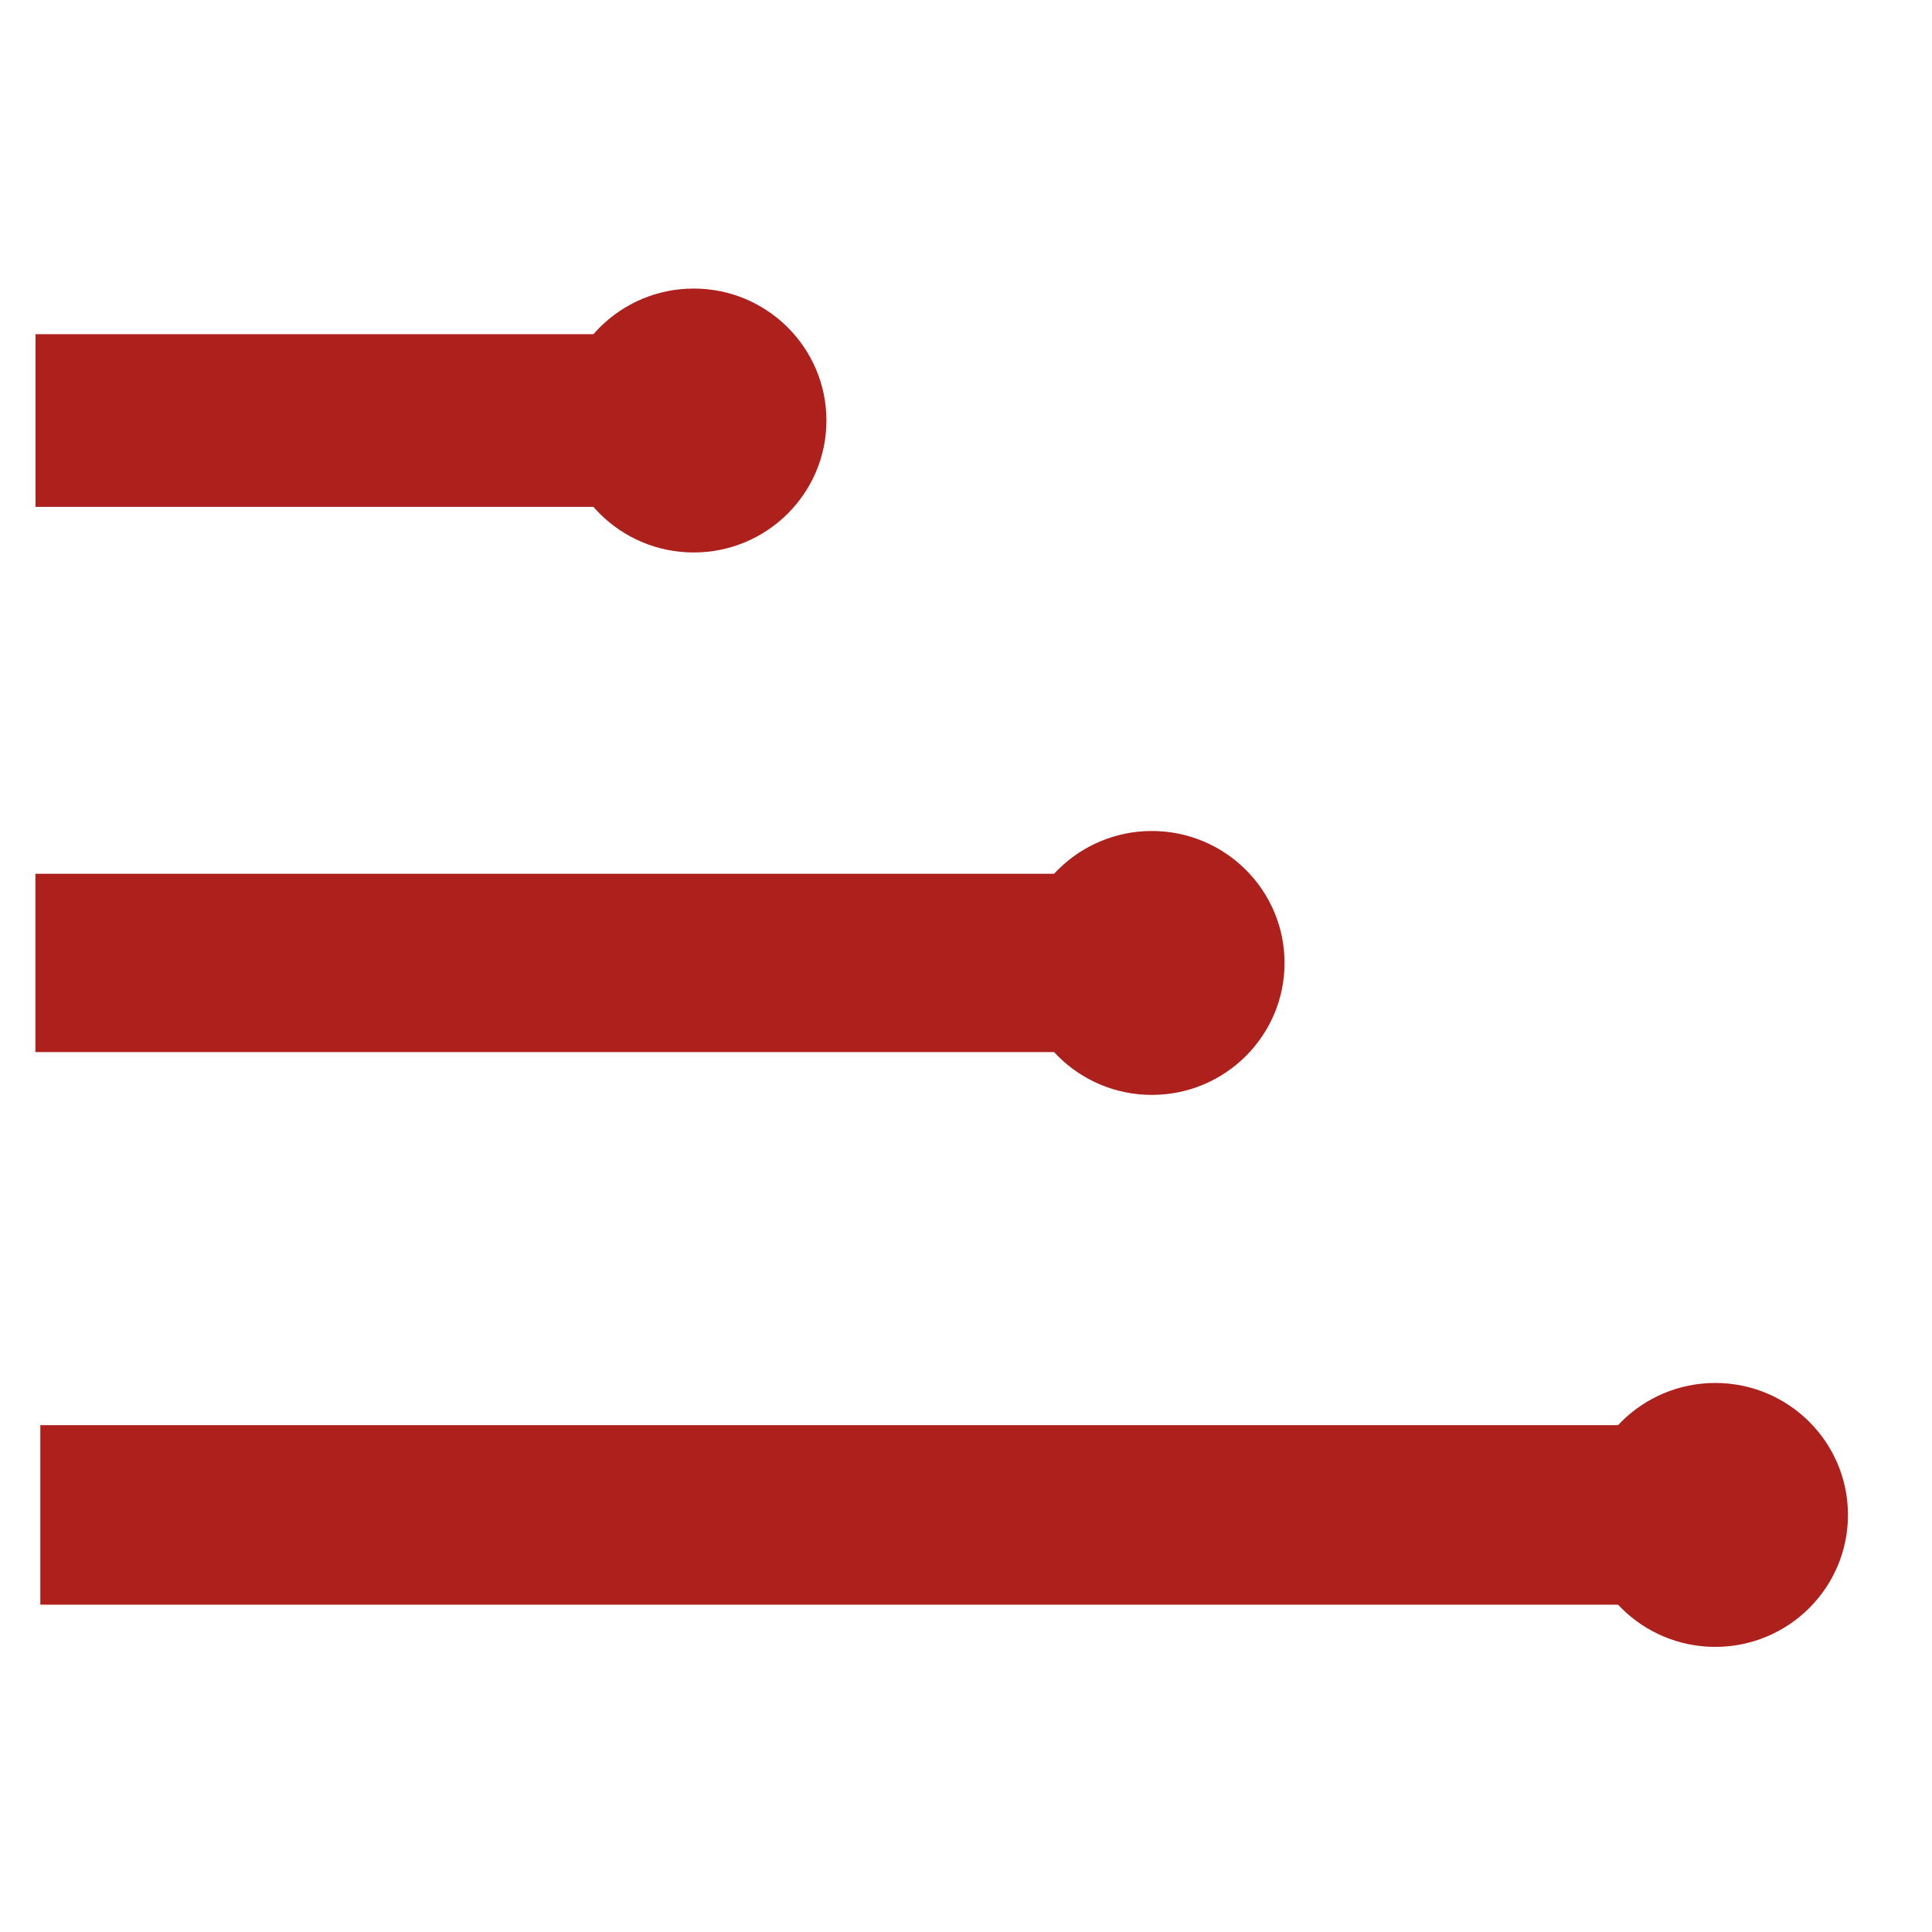
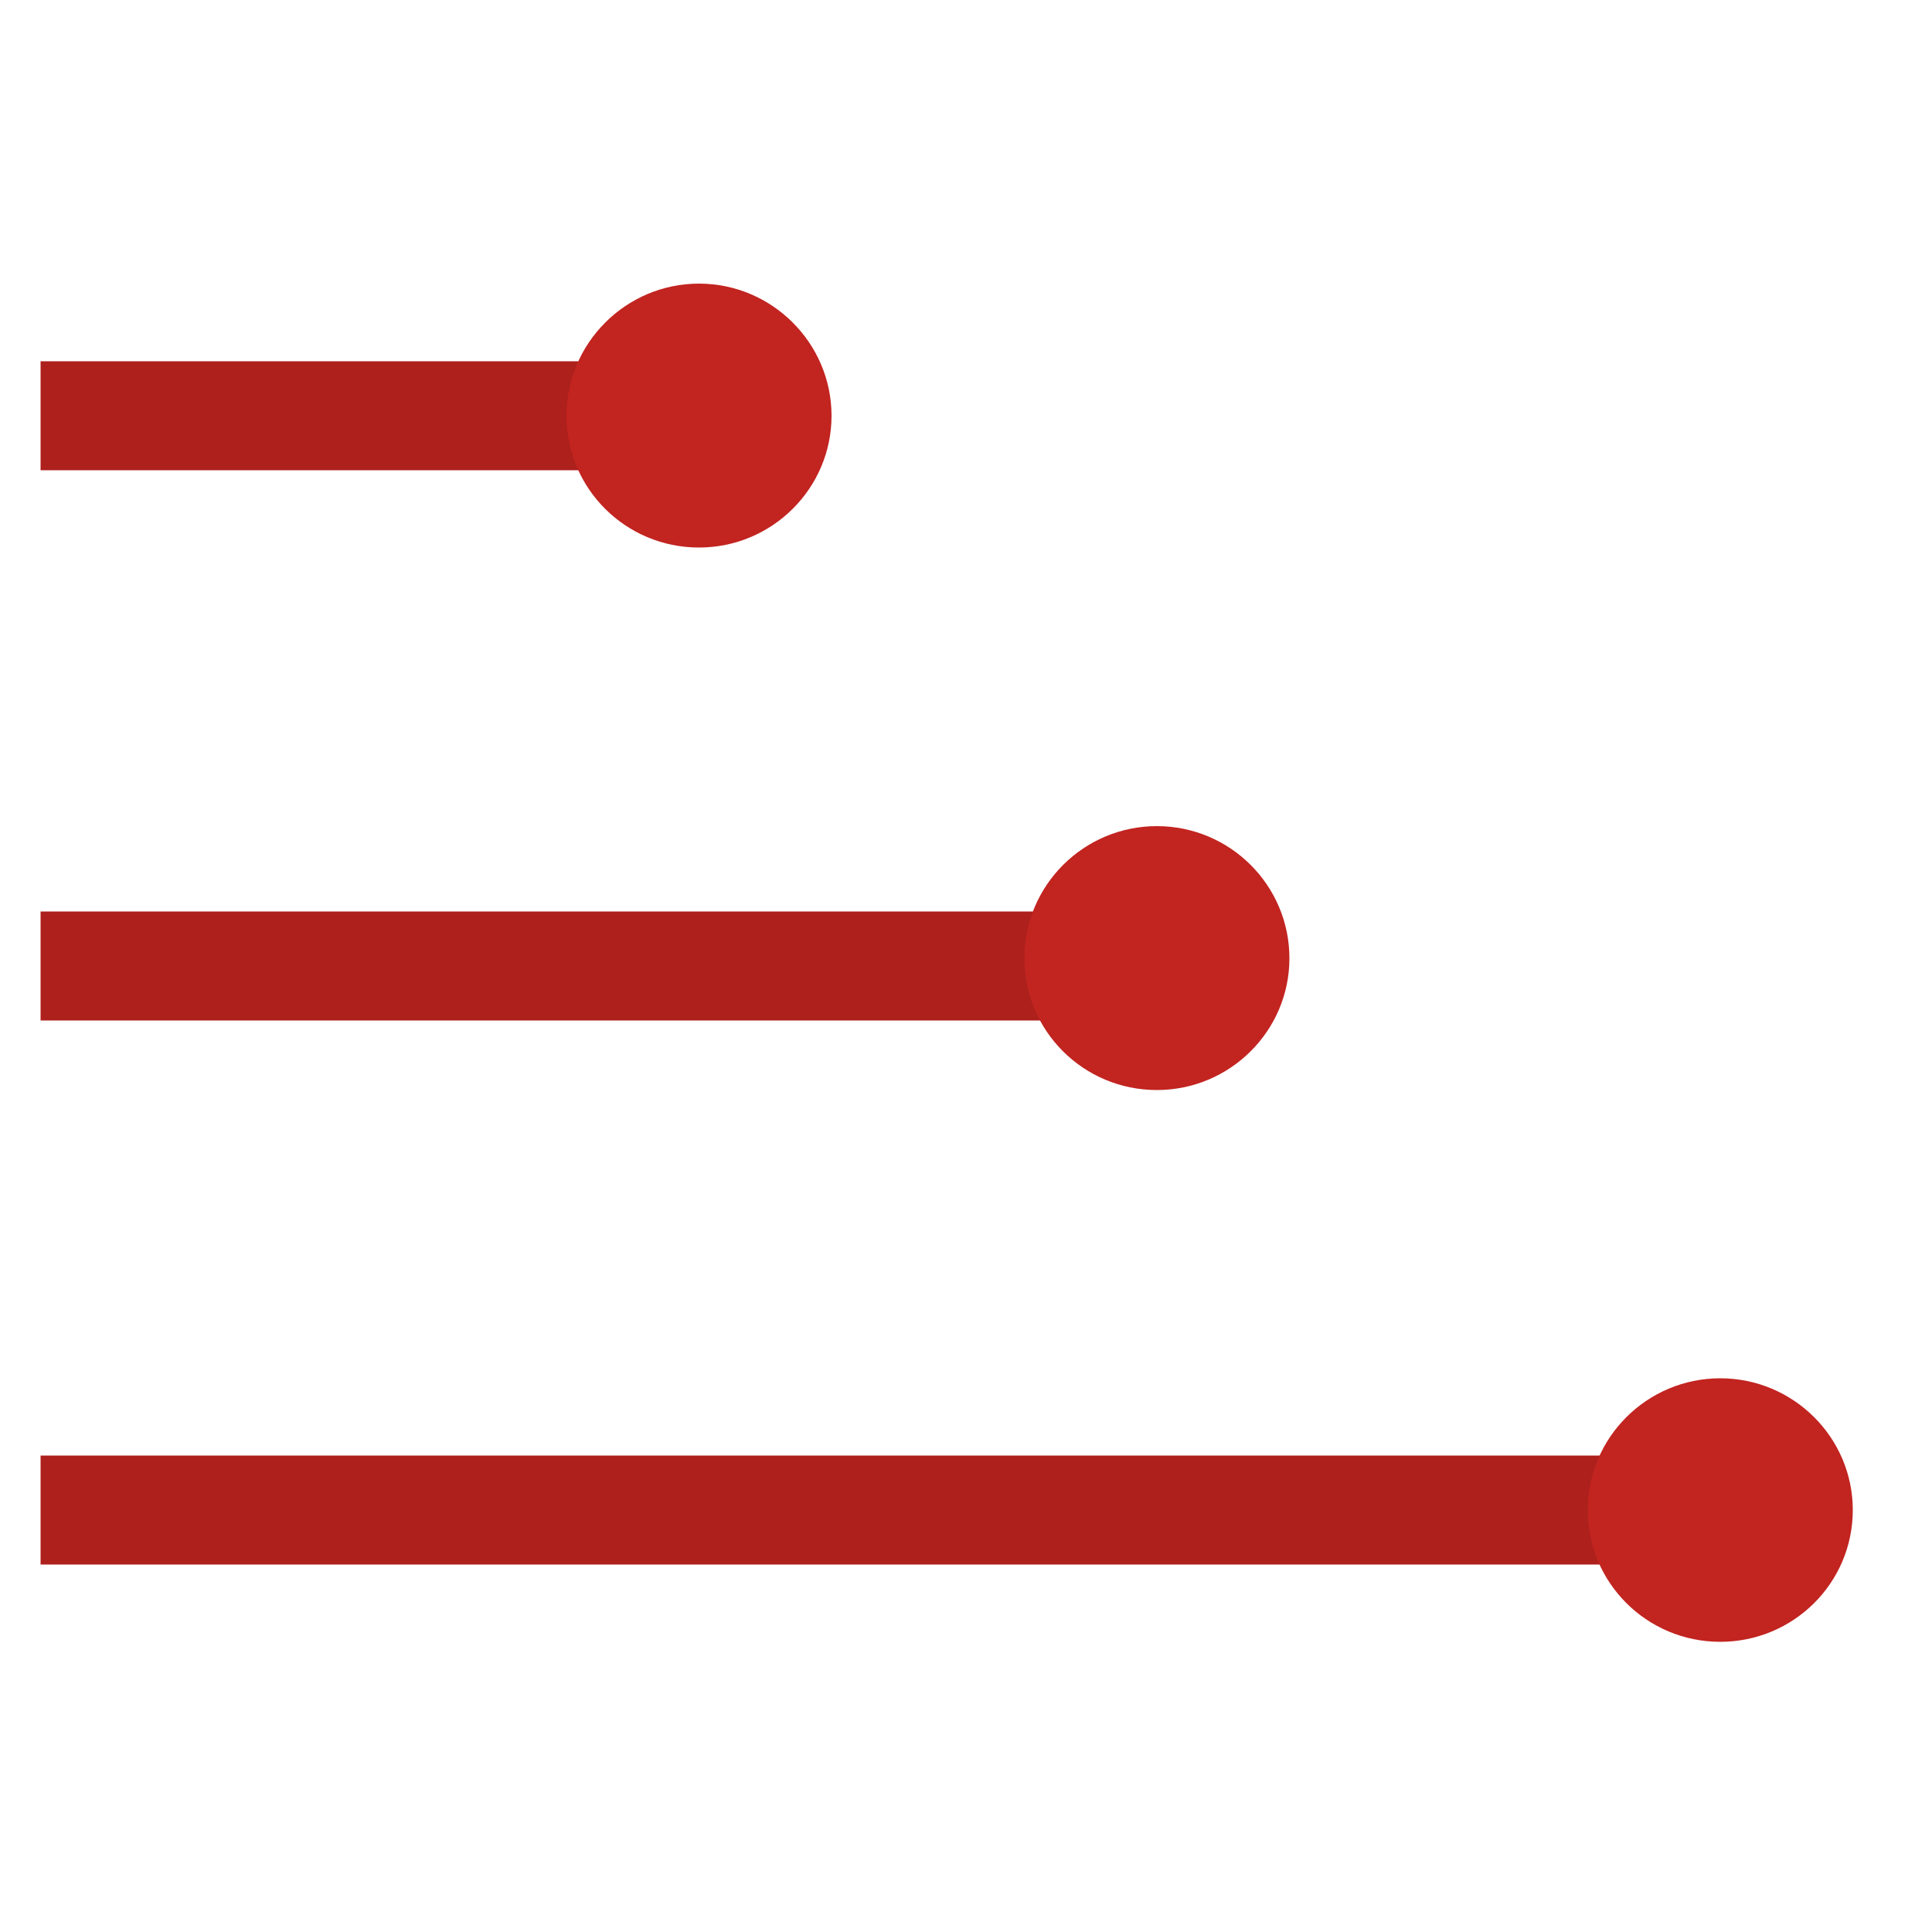
- <svg xmlns="http://www.w3.org/2000/svg" xmlns:xlink="http://www.w3.org/1999/xlink" version="1.1" preserveAspectRatio="xMidYMid meet" viewBox="0 0 500 500">
-   <defs>
-     <path d="M179.54 86.49L9.2 86.49L9.2 131.18L179.54 131.18L179.54 86.49Z" id="avniE5mVs" />
-     <path d="M298.1 226.13L9.16 226.13L9.16 272.28L298.1 272.28L298.1 226.13Z" id="c1vJaykp0e" />
-     <path d="M443.91 368.83L10.44 368.83L10.44 415.29L443.91 415.29L443.91 368.83Z" id="eaF8wr4zJ" />
-     <path d="M213.88 108.83C213.88 127.68 198.49 142.98 179.54 142.98C160.58 142.98 145.2 127.68 145.2 108.83C145.2 89.99 160.58 74.68 179.54 74.68C198.49 74.68 213.88 89.99 213.88 108.83Z" id="a1SeuQjwgh" />
-     <path d="M332.44 249.21C332.44 268.06 317.05 283.36 298.1 283.36C279.15 283.36 263.76 268.06 263.76 249.21C263.76 230.36 279.15 215.06 298.1 215.06C317.05 215.06 332.44 230.36 332.44 249.21Z" id="b15GPB3ENt" />
-     <path d="M478.25 392.06C478.25 410.91 462.87 426.21 443.91 426.21C424.96 426.21 409.57 410.91 409.57 392.06C409.57 373.21 424.96 357.91 443.91 357.91C462.87 357.91 478.25 373.21 478.25 392.06Z" id="hyQfF1OuW" />
-   </defs>
-   <g visibility="inherit">
-     <g visibility="inherit">
-       <g visibility="inherit">
-         <use xlink:href="#avniE5mVs" opacity="1" fill="#ad201c" fill-opacity="1" />
+ <svg xmlns="http://www.w3.org/2000/svg" version="1.1" id="Layer_1" x="0px" y="0px" viewBox="0 0 500 500" style="enable-background:new 0 0 500 500;" xml:space="preserve">
+   <style type="text/css">
+ 	.st0{fill:#AD201C;}
+ 	.st1{fill:#C22420;}
+ </style>
+   <g>
+     <g>
+       <g>
+         <g>
+           <path id="avniE5mVs" class="st0" d="M180.8,93.5H10.5v28.2h170.3V93.5z" />
+         </g>
      </g>
-       <g visibility="inherit">
-         <use xlink:href="#c1vJaykp0e" opacity="1" fill="#ad201c" fill-opacity="1" />
+       <g>
+         <g>
+           <path id="c1vJaykp0e" class="st0" d="M299.4,235.9H10.5v28.2h288.9V235.9z" />
+         </g>
      </g>
-       <g visibility="inherit">
-         <use xlink:href="#eaF8wr4zJ" opacity="1" fill="#ad201c" fill-opacity="1" />
+       <g>
+         <g>
+           <path id="eaF8wr4zJ" class="st0" d="M444,376.7H10.5v28.2H444V376.7z" />
+         </g>
      </g>
-       <g visibility="inherit">
-         <use xlink:href="#a1SeuQjwgh" opacity="1" fill="#ad201c" fill-opacity="1" />
+       <g>
+         <g>
+           <path id="a1SeuQjwgh" class="st1" d="M215.2,107.6c0,18.8-15.4,34.1-34.3,34.1c-19,0-34.3-15.3-34.3-34.1      c0-18.8,15.4-34.2,34.3-34.2C199.8,73.4,215.2,88.8,215.2,107.6z" />
+         </g>
      </g>
-       <g visibility="inherit">
-         <use xlink:href="#b15GPB3ENt" opacity="1" fill="#ad201c" fill-opacity="1" />
+       <g>
+         <g>
+           <path id="b15GPB3ENt" class="st1" d="M333.7,248c0,18.8-15.4,34.1-34.3,34.1c-19,0-34.3-15.3-34.3-34.1      c0-18.9,15.4-34.2,34.3-34.2C318.3,213.8,333.7,229.1,333.7,248z" />
+         </g>
      </g>
-       <g visibility="inherit">
-         <use xlink:href="#hyQfF1OuW" opacity="1" fill="#ad201c" fill-opacity="1" />
+       <g>
+         <g>
+           <path id="hyQfF1OuW" class="st1" d="M479.5,390.8c0,18.9-15.4,34.1-34.3,34.1c-19,0-34.3-15.3-34.3-34.1s15.4-34.1,34.3-34.1      C464.1,356.7,479.5,372,479.5,390.8z" />
+         </g>
      </g>
    </g>
  </g>
</svg>
